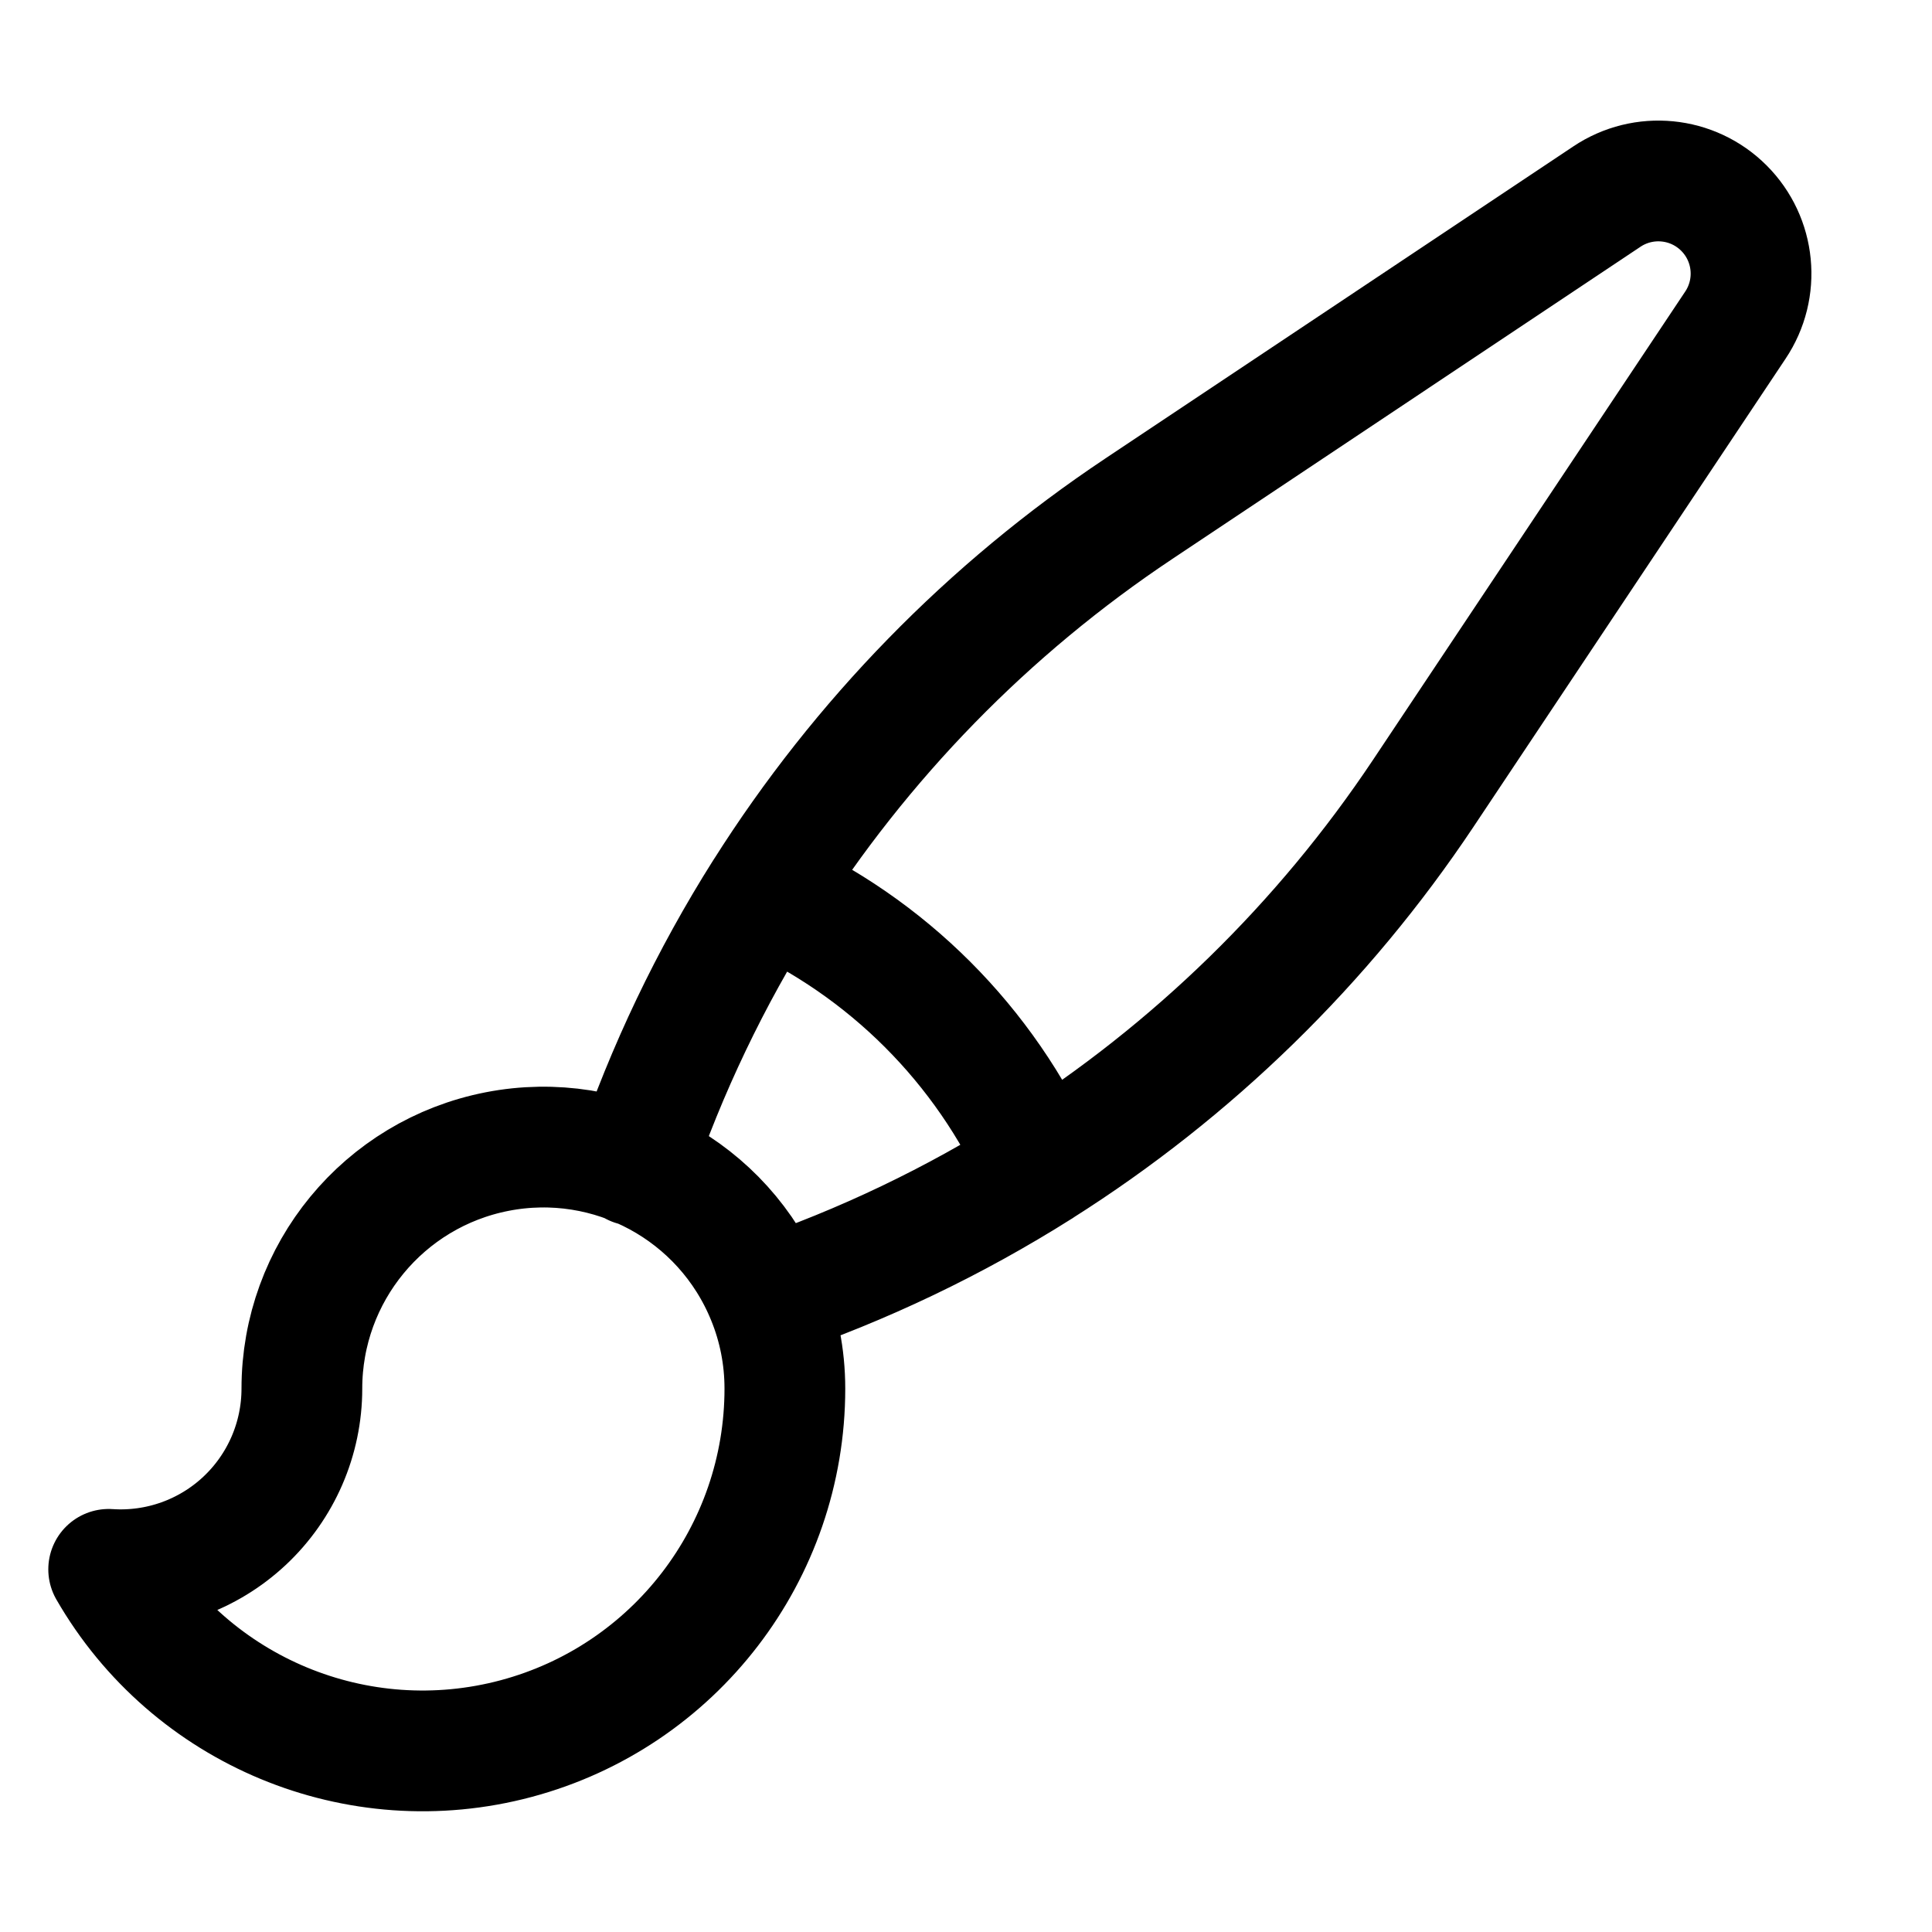
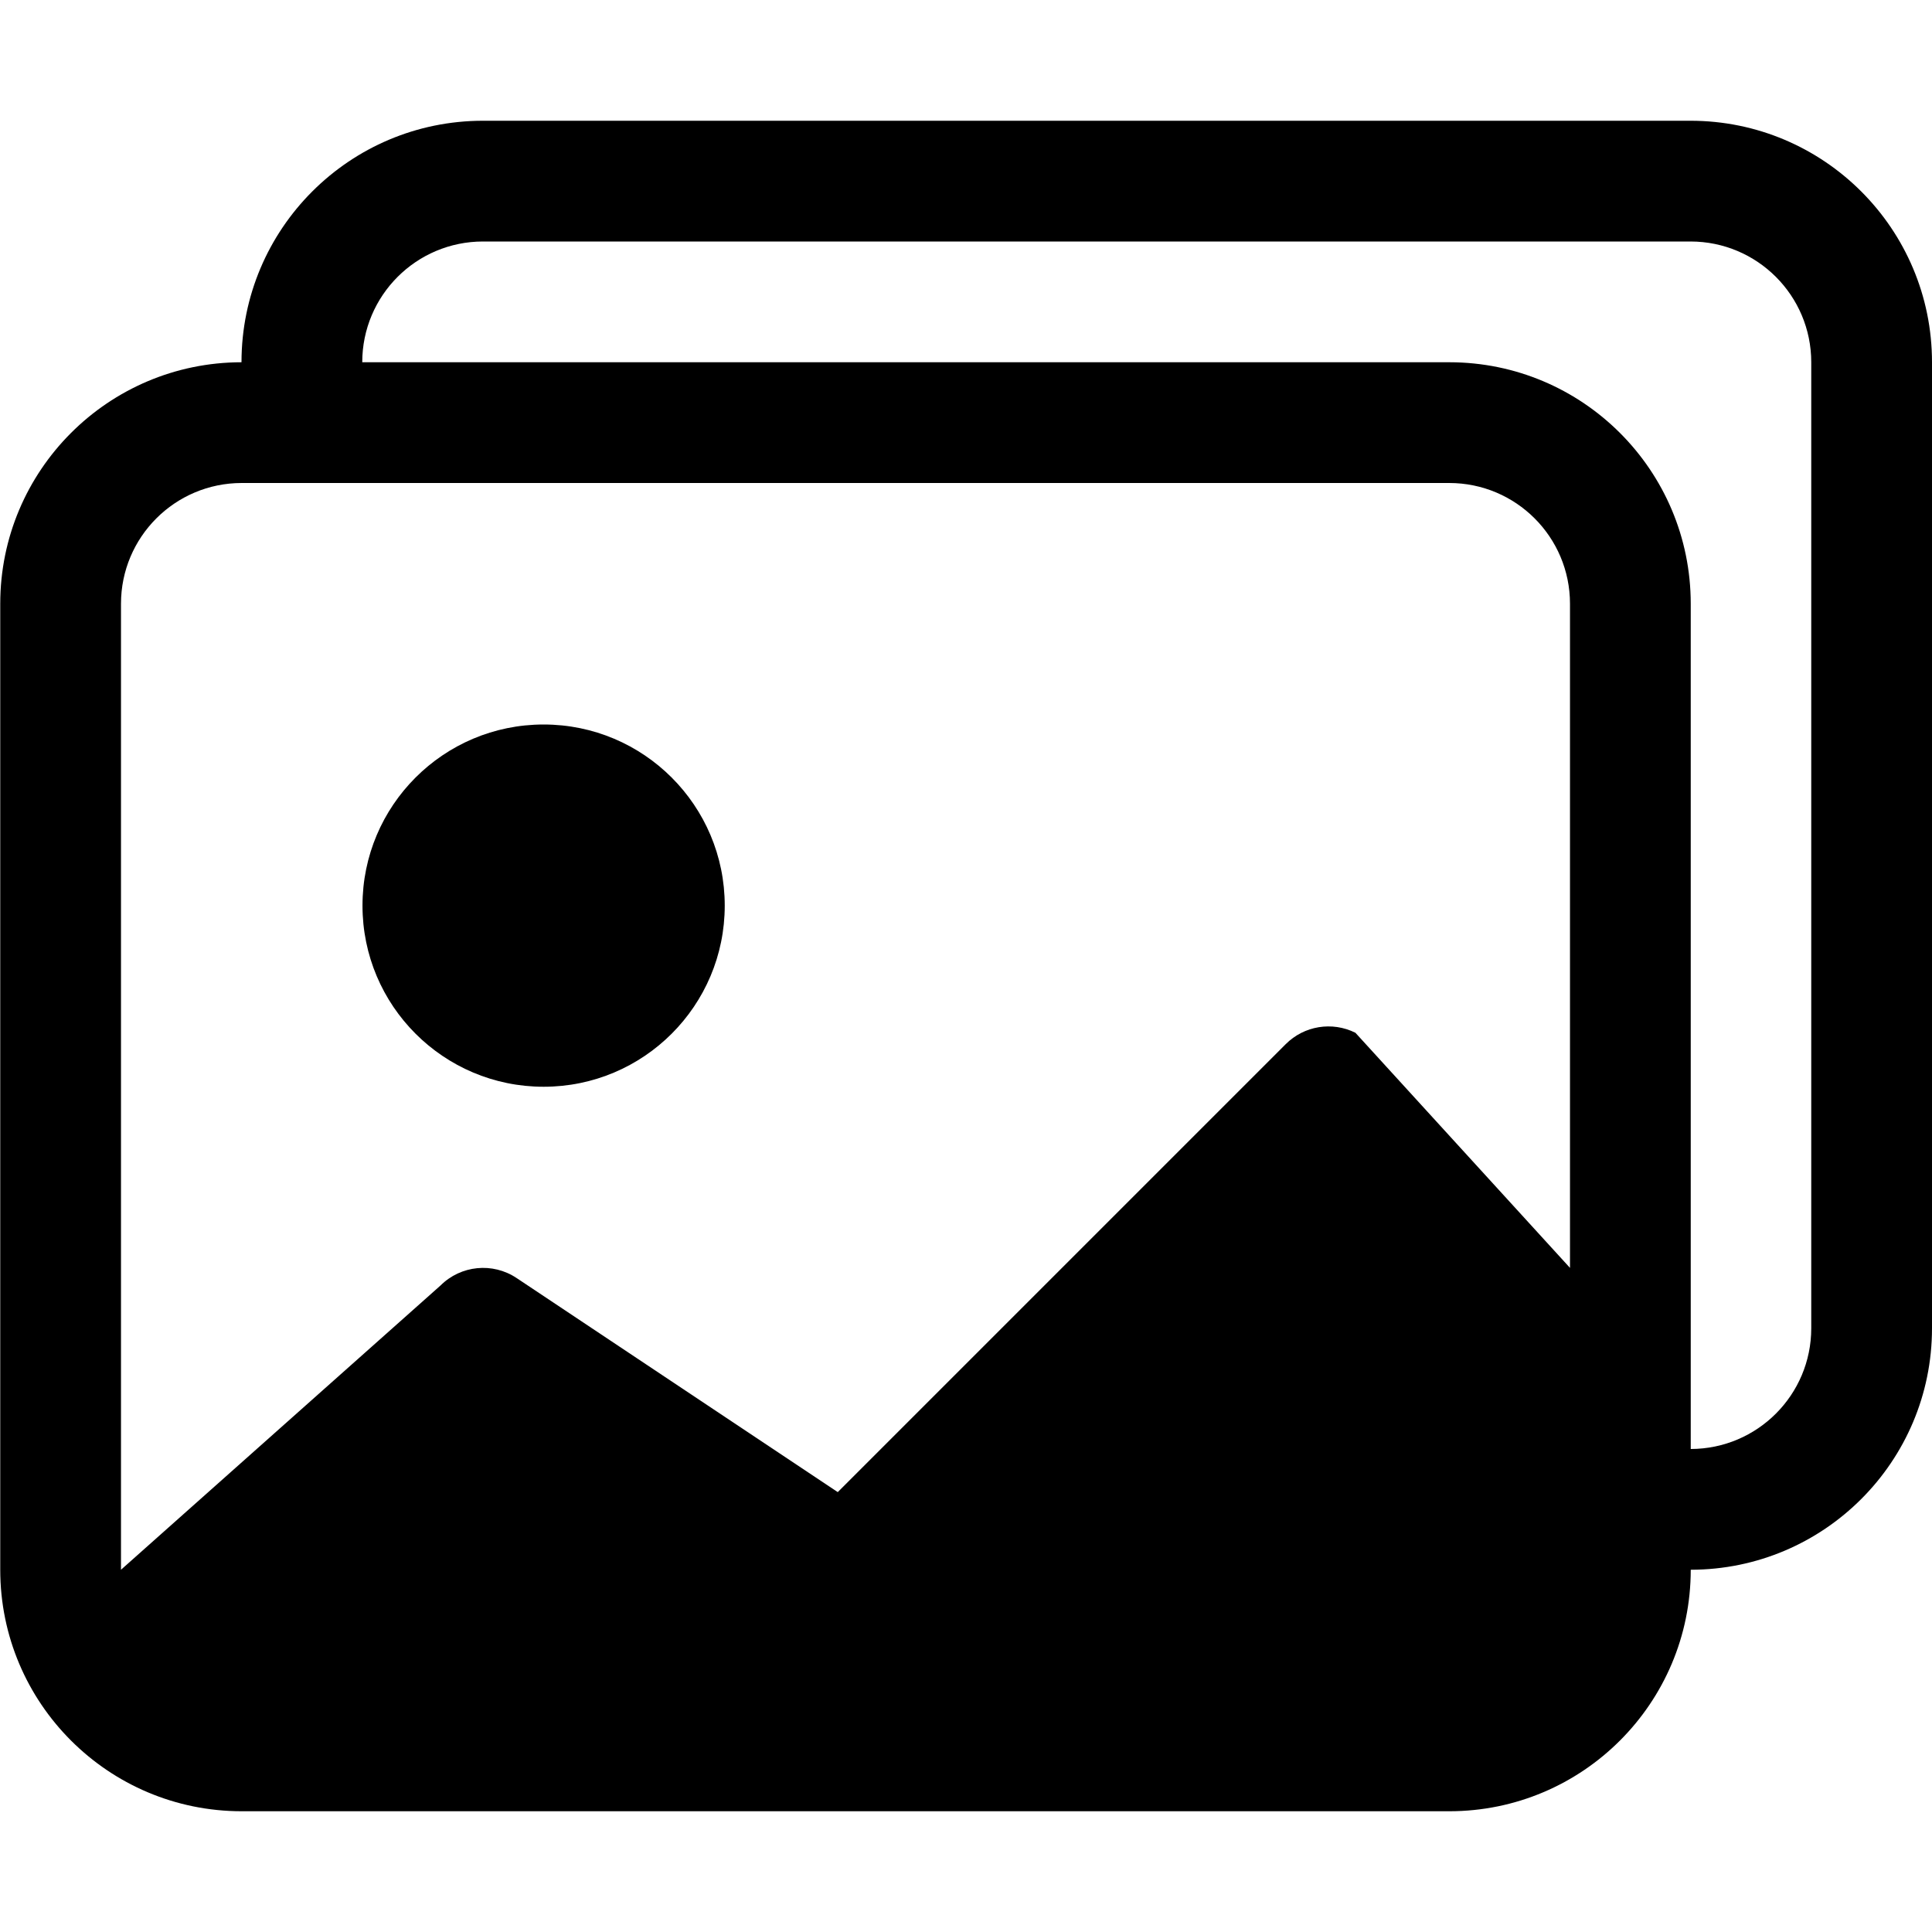
- <svg xmlns="http://www.w3.org/2000/svg" fill="none" viewBox="0 0 24 24" stroke-width="1.5" stroke="currentColor" class="size-6">
-   <path stroke-linecap="round" stroke-linejoin="round" d="M9.53 16.122a3 3 0 0   0-5.78 1.128 2.25 2.25 0 0 1-2.4 2.245 4.5 4.5 0 0 0   8.4-2.245c0-.399-.078-.78-.22-1.128Zm0 0a15.998 15.998 0 0 0   3.388-1.62m-5.043-.025a15.994 15.994 0 0 1 1.622-3.395m3.42 3.42a15.995 15.995   0 0 0 4.764-4.648l3.876-5.814a1.151 1.151 0 0 0-1.597-1.597L14.146 6.32a15.996   15.996 0 0 0-4.649 4.763m3.42 3.42a6.776 6.776 0 0 0-3.42-3.42" />
+ <svg xmlns="http://www.w3.org/2000/svg" width="16" height="16" viewBox="0 0 16 16">
+   <path d="M4.502 9a1.5 1.5 0 1 0 0-3 1.5 1.5 0 0 0 0 3" />
+   <path d="M14.002 13a2 2 0 0 1-2 2h-10a2 2 0 0 1-2-2V5A2 2 0 0 1 2 3a2 2 0 0 1   2-2h10a2 2 0 0 1 2 2v8a2 2 0 0 1-1.998 2M14 2H4a1 1 0 0 0-1 1h9.002a2 2 0 0 1   2 2v7A1 1 0 0 0 15 11V3a1 1 0 0 0-1-1M2.002 4a1 1 0 0 0-1 1v8l2.646-2.354a.5.5   0 0 1 .63-.062l2.66 1.773 3.71-3.71a.5.5 0 0 1 .577-.094l1.777 1.947V5a1 1 0 0   0-1-1z" />
</svg>
